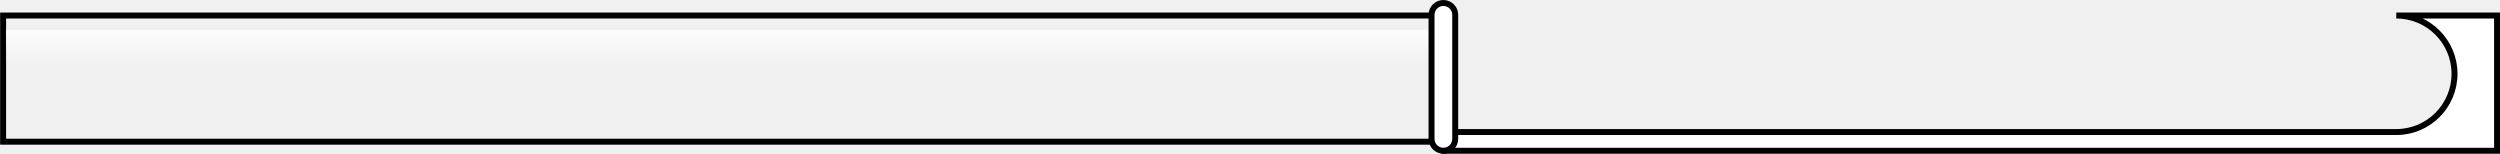
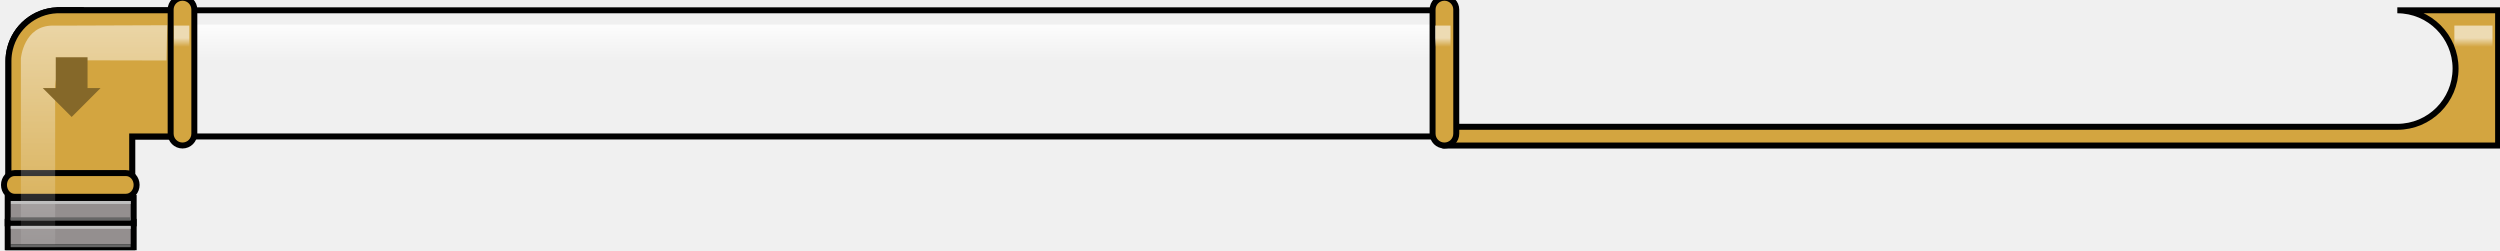
- <svg xmlns="http://www.w3.org/2000/svg" version="1.1" id="Layer_1" x="0px" y="0px" width="419.25px" height="25.75px" viewBox="0 0 419.25 25.75" enable-background="new 0 0 419.25 25.75" xml:space="preserve">
+ <svg xmlns="http://www.w3.org/2000/svg" version="1.1" id="Layer_1" x="0px" y="0px" width="419.25px" height="41.953px" viewBox="0 0.378 419.25 41.953" enable-background="new 0 0.378 419.25 41.953" xml:space="preserve">
  <g>
-     <path fill="#FFFFFF" stroke="#000000" stroke-miterlimit="10" d="M401.855,2.604c5.395,0,9.768,4.374,9.768,9.769   c0,5.396-4.373,9.77-9.768,9.77H242.211v3.139h176.547V2.604H401.855z" />
-     <rect x="0.522" y="2.604" fill="none" stroke="#000000" stroke-miterlimit="10" width="241.689" height="21.159" />
-     <linearGradient id="SVGID_1_" gradientUnits="userSpaceOnUse" x1="121.606" y1="-10" x2="121.606" y2="38.256">
+     <g>
+       <path fill="#D3A540" stroke="#000000" stroke-miterlimit="10" d="M418.932,2.104h-16.902c5.395,0,9.768,4.373,9.768,9.769    c0,5.397-4.373,9.771-9.768,9.771H242.385v3.14h176.547V2.104L418.932,2.104z" />
+       <g>
+         <path fill="none" stroke="#000000" stroke-miterlimit="10" d="M9.92,2.084h3.742c0.131,0,0.258,0.014,0.387,0.02H9.533     C9.662,2.098,9.789,2.084,9.92,2.084z" />
+         <path fill="none" stroke="#000000" stroke-miterlimit="10" d="M22.166,41.834H1.416V10.588c0-0.695,0.092-1.367,0.25-2.015     c0.877-3.601,4.039-6.297,7.867-6.47h4.516h228.336v21.16H22.166V41.834z" />
+         <path fill="#D3A540" stroke="#000000" stroke-miterlimit="10" d="M9.533,2.104h4.516H31.5v21.16h-9.334v8.07H1.416V10.588     c0-0.695,0.092-1.367,0.25-2.015C2.543,4.973,5.705,2.276,9.533,2.104z" />
+       </g>
+       <linearGradient id="SVGID_1_" gradientUnits="userSpaceOnUse" x1="416.84" y1="754.496" x2="416.84" y2="802.758" gradientTransform="matrix(1 0 0 1 -279.4805 -765)">
+         <stop offset="0.285" style="stop-color:#FFFFFF" />
+         <stop offset="0.44" style="stop-color:#FFFFFF;stop-opacity:0" />
+       </linearGradient>
+       <rect x="32.332" y="4.499" fill="url(#SVGID_1_)" width="210.053" height="8.183" />
+       <path fill="#D3A540" stroke="#000000" stroke-miterlimit="10" d="M244.215,22.793c0,1.096-0.889,1.986-1.986,1.986l0,0    c-1.098,0-1.986-0.889-1.986-1.986V1.984c0-1.096,0.891-1.984,1.986-1.984l0,0c1.098,0,1.986,0.889,1.986,1.984V22.793z" />
+       <path fill="#D3A540" stroke="#000000" stroke-miterlimit="10" d="M32.59,22.793c0,1.096-0.889,1.986-1.986,1.986l0,0    c-1.098,0-1.986-0.889-1.986-1.986V1.984C28.617,0.889,29.508,0,30.604,0l0,0c1.098,0,1.986,0.889,1.986,1.984V22.793z" />
+       <path fill="#D3A540" stroke="#000000" stroke-miterlimit="10" d="M21.127,29.403c0.982,0,1.783,0.889,1.783,1.986l0,0    c0,1.097-0.799,1.986-1.783,1.986H2.447c-0.984,0-1.781-0.891-1.781-1.986l0,0c0-1.097,0.797-1.986,1.781-1.986H21.127z" />
+       <rect x="1.291" y="37.584" fill="#948F8F" stroke="#000000" stroke-miterlimit="10" width="21.125" height="4.25" />
+       <rect x="1.291" y="33.584" fill="#948F8F" stroke="#000000" stroke-miterlimit="10" width="21.125" height="4.25" />
+       <linearGradient id="SVGID_2_" gradientUnits="userSpaceOnUse" x1="403.828" y1="-63.61" x2="403.828" y2="155.876" gradientTransform="matrix(-1 0 0 1 419.5977 0)">
+         <stop offset="0.285" style="stop-color:#FFFFFF" />
+         <stop offset="0.505" style="stop-color:#FFFFFF;stop-opacity:0" />
+       </linearGradient>
+       <path opacity="0.6" fill="url(#SVGID_2_)" d="M8.854,4.668h3.396l14.666-0.053h1.125l-0.125,5.906L12.885,10.49    c-4,0-3.635,5.14-3.635,5.14l0,0v26.204H3.5V10.168C3.5,10.168,3.979,4.668,8.854,4.668z" />
+     </g>
+     <rect x="1.832" y="34.084" fill="#BFBFBF" width="20.084" height="0.5" />
+     <rect x="1.801" y="36.823" fill="#666666" width="20.084" height="0.5" />
+     <rect x="1.791" y="41.334" fill="#666666" width="20.115" height="0.5" />
+     <rect x="1.801" y="38.251" fill="#BFBFBF" width="20.115" height="0.5" />
+     <linearGradient id="SVGID_3_" gradientUnits="userSpaceOnUse" x1="389.14" y1="4.835" x2="389.14" y2="11.585" gradientTransform="matrix(-1 0 0 1 419.5977 0)">
      <stop offset="0.285" style="stop-color:#FFFFFF" />
-       <stop offset="0.44" style="stop-color:#FFFFFF;stop-opacity:0" />
+       <stop offset="0.505" style="stop-color:#FFFFFF;stop-opacity:0" />
    </linearGradient>
-     <rect x="1" y="5" fill="url(#SVGID_1_)" width="241.211" height="8.183" />
-     <path fill="#FFFFFF" stroke="#000000" stroke-miterlimit="10" d="M244.041,23.294c0,1.097-0.889,1.986-1.986,1.986l0,0   c-1.098,0-1.986-0.89-1.986-1.986V2.486c0-1.097,0.889-1.985,1.986-1.985l0,0c1.098,0,1.986,0.889,1.986,1.985V23.294z" />
+     <rect x="29.166" y="4.668" opacity="0.6" fill="url(#SVGID_3_)" width="2.584" height="5.916" />
+     <linearGradient id="SVGID_4_" gradientUnits="userSpaceOnUse" x1="177.639" y1="4.835" x2="177.639" y2="11.585" gradientTransform="matrix(-1 0 0 1 419.5977 0)">
+       <stop offset="0.285" style="stop-color:#FFFFFF" />
+       <stop offset="0.505" style="stop-color:#FFFFFF;stop-opacity:0" />
+     </linearGradient>
+     <rect x="240.666" y="4.668" opacity="0.6" fill="url(#SVGID_4_)" width="2.584" height="5.916" />
+     <linearGradient id="SVGID_5_" gradientUnits="userSpaceOnUse" x1="4.804" y1="4.835" x2="4.804" y2="11.585" gradientTransform="matrix(-1 0 0 1 419.5977 0)">
+       <stop offset="0.285" style="stop-color:#FFFFFF" />
+       <stop offset="0.505" style="stop-color:#FFFFFF;stop-opacity:0" />
+     </linearGradient>
+     <rect x="411.598" y="4.668" opacity="0.6" fill="url(#SVGID_5_)" width="6.391" height="5.916" />
+     <polygon fill="#856829" points="9.351,15.144 9.351,9.978 14.683,9.978 14.683,15.143 16.867,15.144 12.017,19.992 7.167,15.144     " />
  </g>
</svg>
